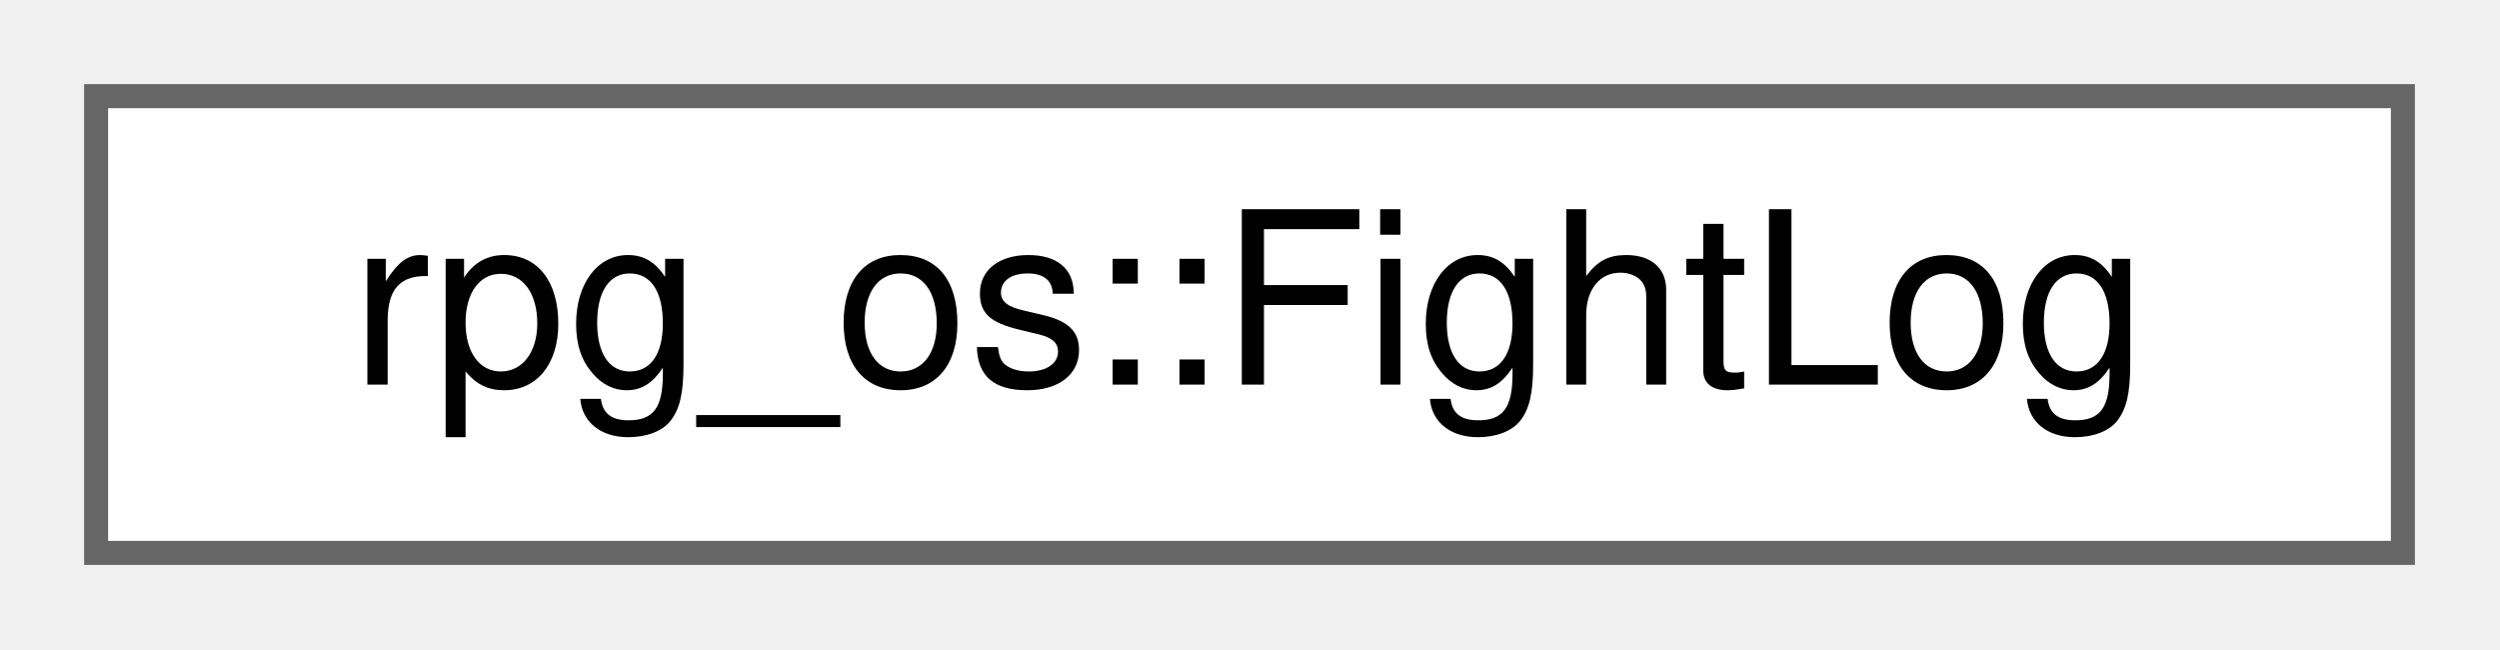
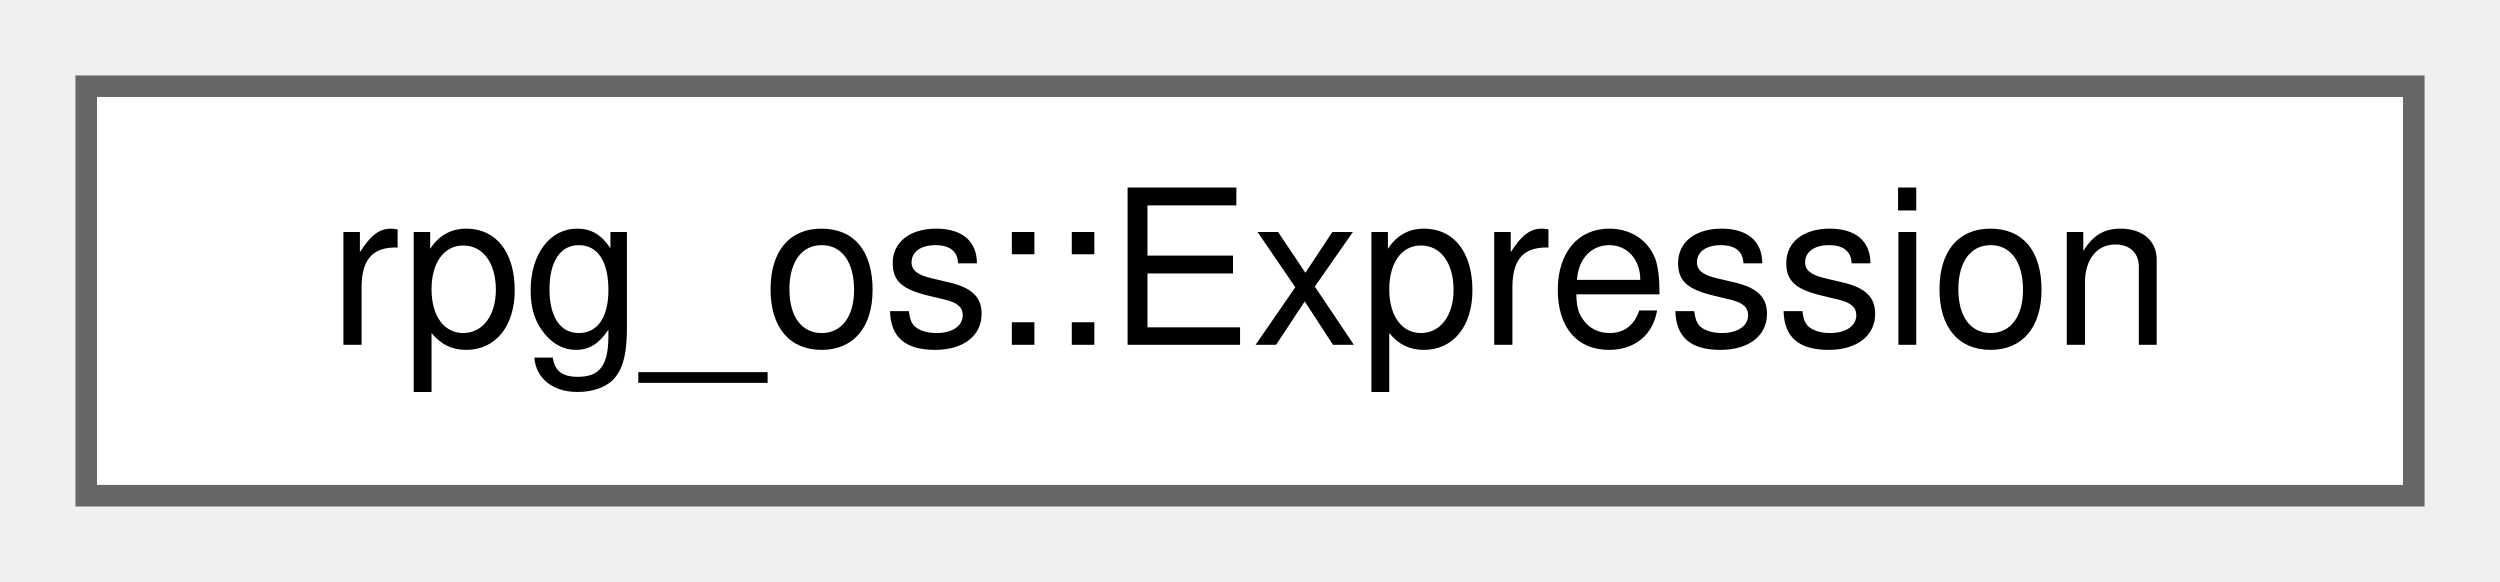
- <svg xmlns="http://www.w3.org/2000/svg" xmlns:xlink="http://www.w3.org/1999/xlink" width="104pt" height="27pt" viewBox="0.00 0.00 104.00 27.00">
+ <svg xmlns="http://www.w3.org/2000/svg" xmlns:xlink="http://www.w3.org/1999/xlink" width="116pt" height="27pt" viewBox="0.00 0.00 116.00 27.00">
  <g id="graph0" class="graph" transform="scale(1 1) rotate(0) translate(4 23)">
    <g id="Node000000" class="node">
      <g id="a_Node000000">
-         <a xlink:href="structrpg__os_1_1FightLog.html" target="_top" xlink:title=" ">
-           <polygon fill="white" stroke="#666666" points="96,-19 0,-19 0,0 96,0 96,-19" />
-           <text text-anchor="middle" x="48" y="-7" font-family="Helvetica,sans-Serif" font-size="10.00">rpg_os::FightLog</text>
+         <a xlink:href="classrpg__os_1_1Expression.html" target="_top" xlink:title=" ">
+           <polygon fill="white" stroke="#666666" points="108,-19 0,-19 0,0 108,0 108,-19" />
+           <text text-anchor="middle" x="54" y="-7" font-family="Helvetica,sans-Serif" font-size="10.00">rpg_os::Expression</text>
        </a>
      </g>
    </g>
  </g>
</svg>
